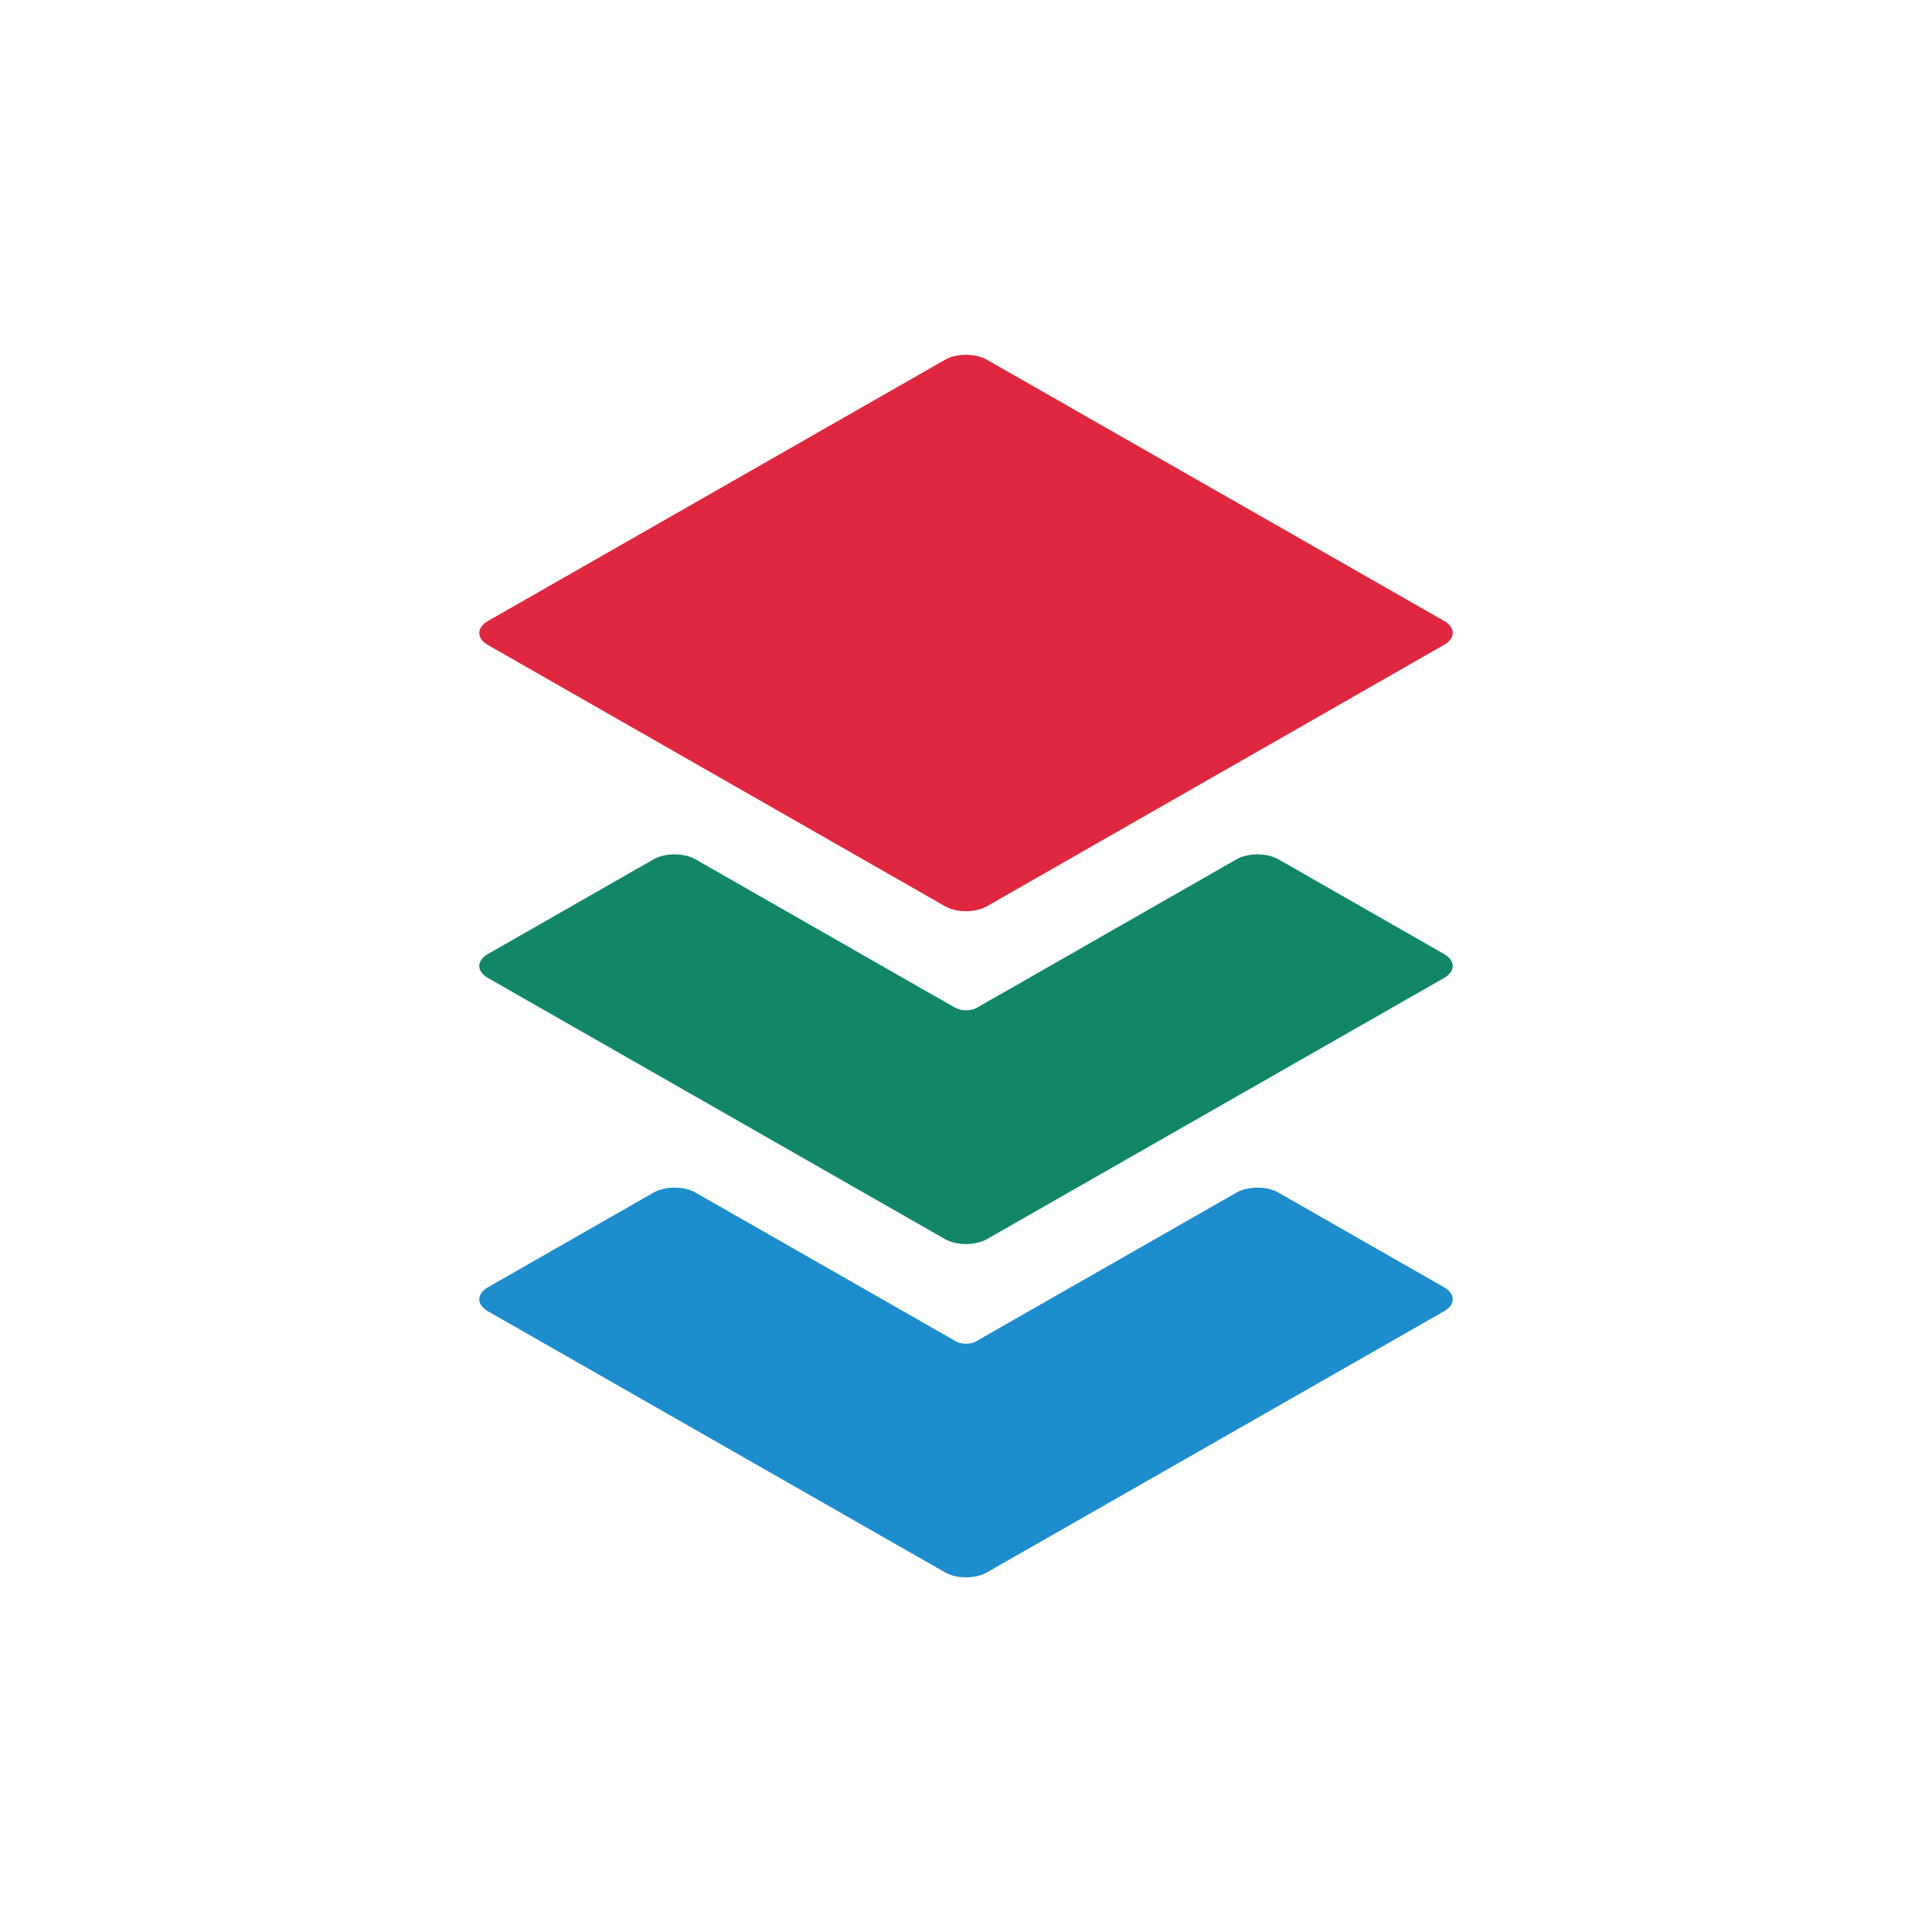
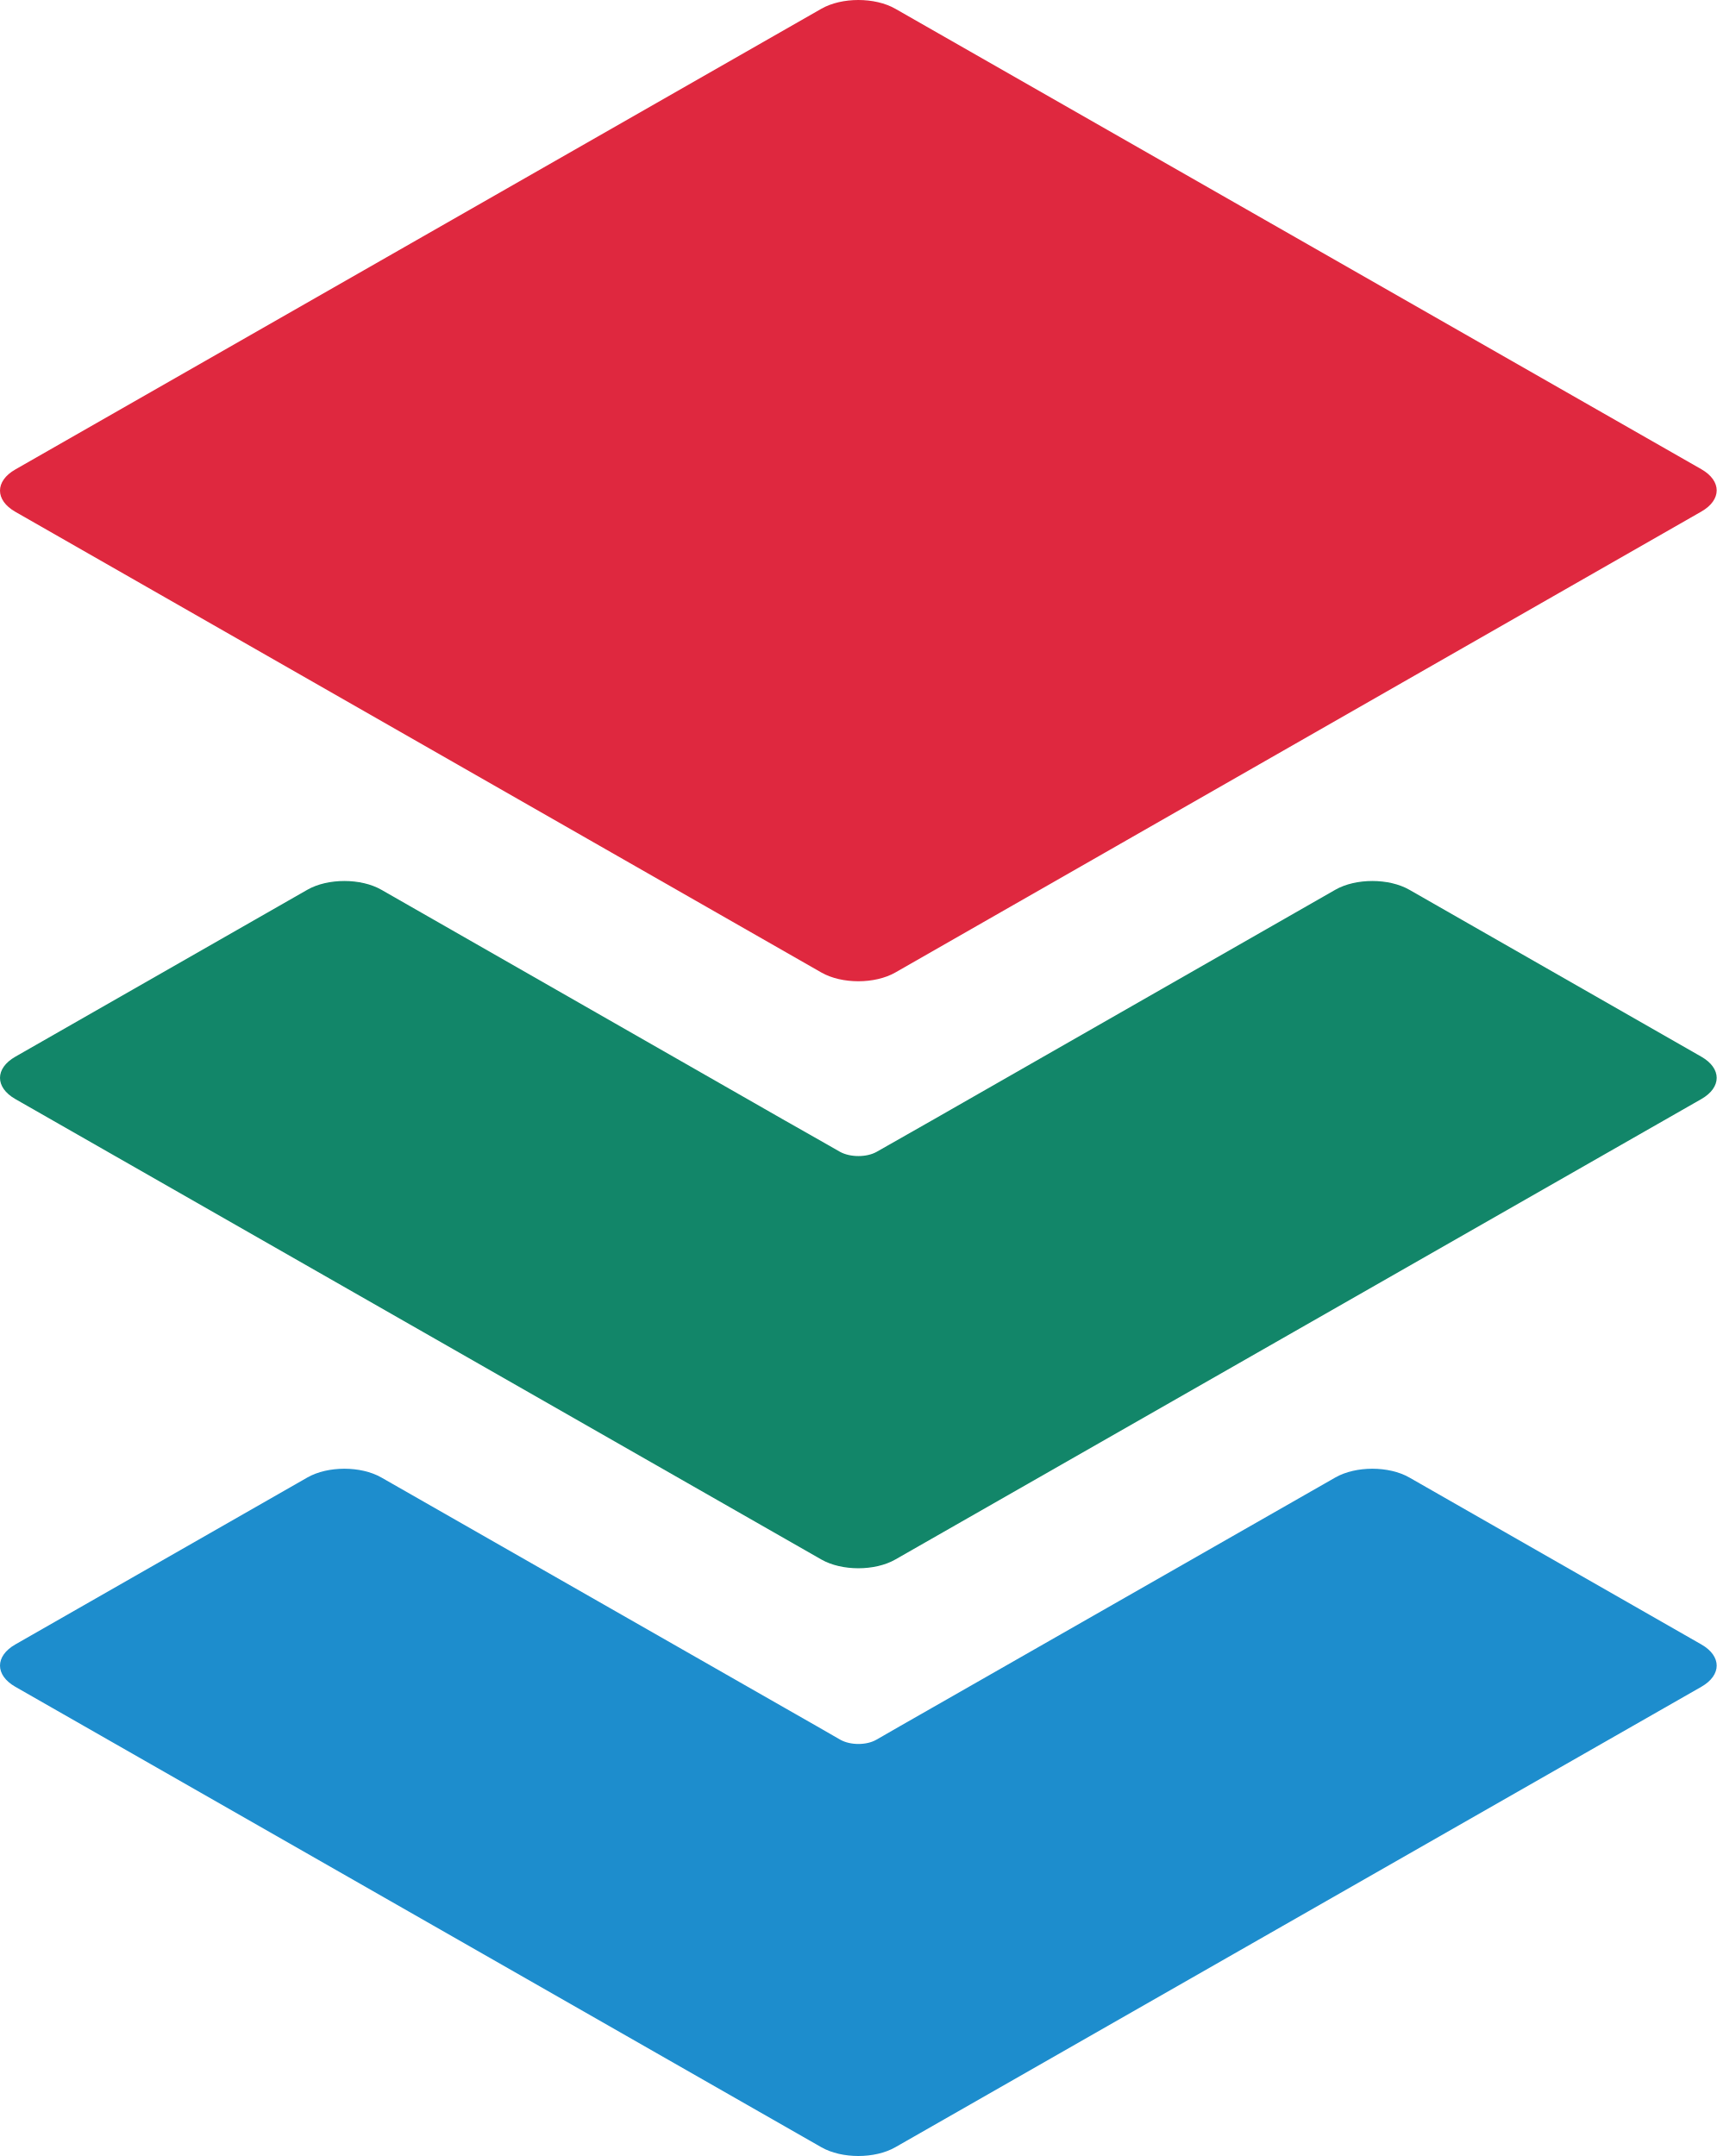
- <svg xmlns="http://www.w3.org/2000/svg" version="1.1" id="logo_-_color" x="0px" y="0px" viewBox="0 0 1400 1400" style="enable-background:new 0 0 1400 1400;" xml:space="preserve">
+ <svg xmlns="http://www.w3.org/2000/svg" version="1.1" id="logo_-_color" x="0px" y="0px" viewBox="0 0 705.4 885.9" style="enable-background:new 0 0 705.4 885.9;" xml:space="preserve">
  <style type="text/css">
	.st0{fill:#128669;}
	.st1{fill:#1D8DCD;}
	.st2{fill:#DF283F;}
</style>
  <g>
    <g>
      <g>
-         <path class="st0" d="M730.2,717.5c-8.4,4.8-18.6,10.6-22.7,12.9c-4.1,2.3-10.8,2.3-15,0c-4.1-2.3-14.3-8.2-22.7-12.9L504,622.7     c-8.4-4.8-22-4.8-30.4,0l-120,68.6c-8.4,4.8-8.4,12.6,0,17.4l331.2,189.2c8.4,4.8,22,4.8,30.4,0l331.2-189.2     c8.4-4.8,8.4-12.6,0-17.4l-120-68.6c-8.4-4.8-22-4.8-30.4,0L730.2,717.5z" />
+         <path class="st0" d="M382.9,460.4c-8.4,4.8-18.6,10.6-22.7,12.9c-4.1,2.3-10.8,2.3-15,0c-4.1-2.3-14.3-8.2-22.7-12.9l-165.8-94.8     c-8.4-4.8-22-4.8-30.4,0l-120,68.6c-8.4,4.8-8.4,12.6,0,17.4l331.2,189.2c8.4,4.8,22,4.8,30.4,0l331.2-189.2     c8.4-4.8,8.4-12.6,0-17.4l-120-68.6c-8.4-4.8-22-4.8-30.4,0L382.9,460.4z" />
      </g>
      <g>
-         <path class="st1" d="M730.2,958.9c-8.4,4.8-18.6,10.6-22.7,13s-10.8,2.4-15,0c-4.1-2.4-14.3-8.2-22.7-13L504,864.2     c-8.4-4.8-22-4.8-30.4,0l-120,68.6c-8.4,4.8-8.4,12.6,0,17.4l331.2,189.2c8.4,4.8,22,4.8,30.4,0l331.2-189.2     c8.4-4.8,8.4-12.6,0-17.4l-120-68.6c-8.4-4.8-22-4.8-30.4,0L730.2,958.9z" />
+         <path class="st1" d="M382.9,701.8c-8.4,4.8-18.6,10.6-22.7,13s-10.8,2.4-15,0c-4.1-2.4-14.3-8.2-22.7-13l-165.8-94.7     c-8.4-4.8-22-4.8-30.4,0l-120,68.6c-8.4,4.8-8.4,12.6,0,17.4l331.2,189.2c8.4,4.8,22,4.8,30.4,0l331.2-189.2     c8.4-4.8,8.4-12.6,0-17.4l-120-68.6c-8.4-4.8-22-4.8-30.4,0L382.9,701.8z" />
      </g>
      <g>
-         <path class="st2" d="M1046.4,467.3c8.4-4.8,8.4-12.6,0-17.4L715.2,260.7c-8.4-4.8-22-4.8-30.4,0L353.6,450     c-8.4,4.8-8.4,12.6,0,17.4l331.2,189.3c8.4,4.8,22,4.8,30.4,0L1046.4,467.3z" />
+         <path class="st2" d="M699.1,210.2c8.4-4.8,8.4-12.6,0-17.4L367.9,3.6c-8.4-4.8-22-4.8-30.4,0L6.3,192.9c-8.4,4.8-8.4,12.6,0,17.4     l331.2,189.3c8.4,4.8,22,4.8,30.4,0L699.1,210.2z" />
      </g>
    </g>
  </g>
</svg>
